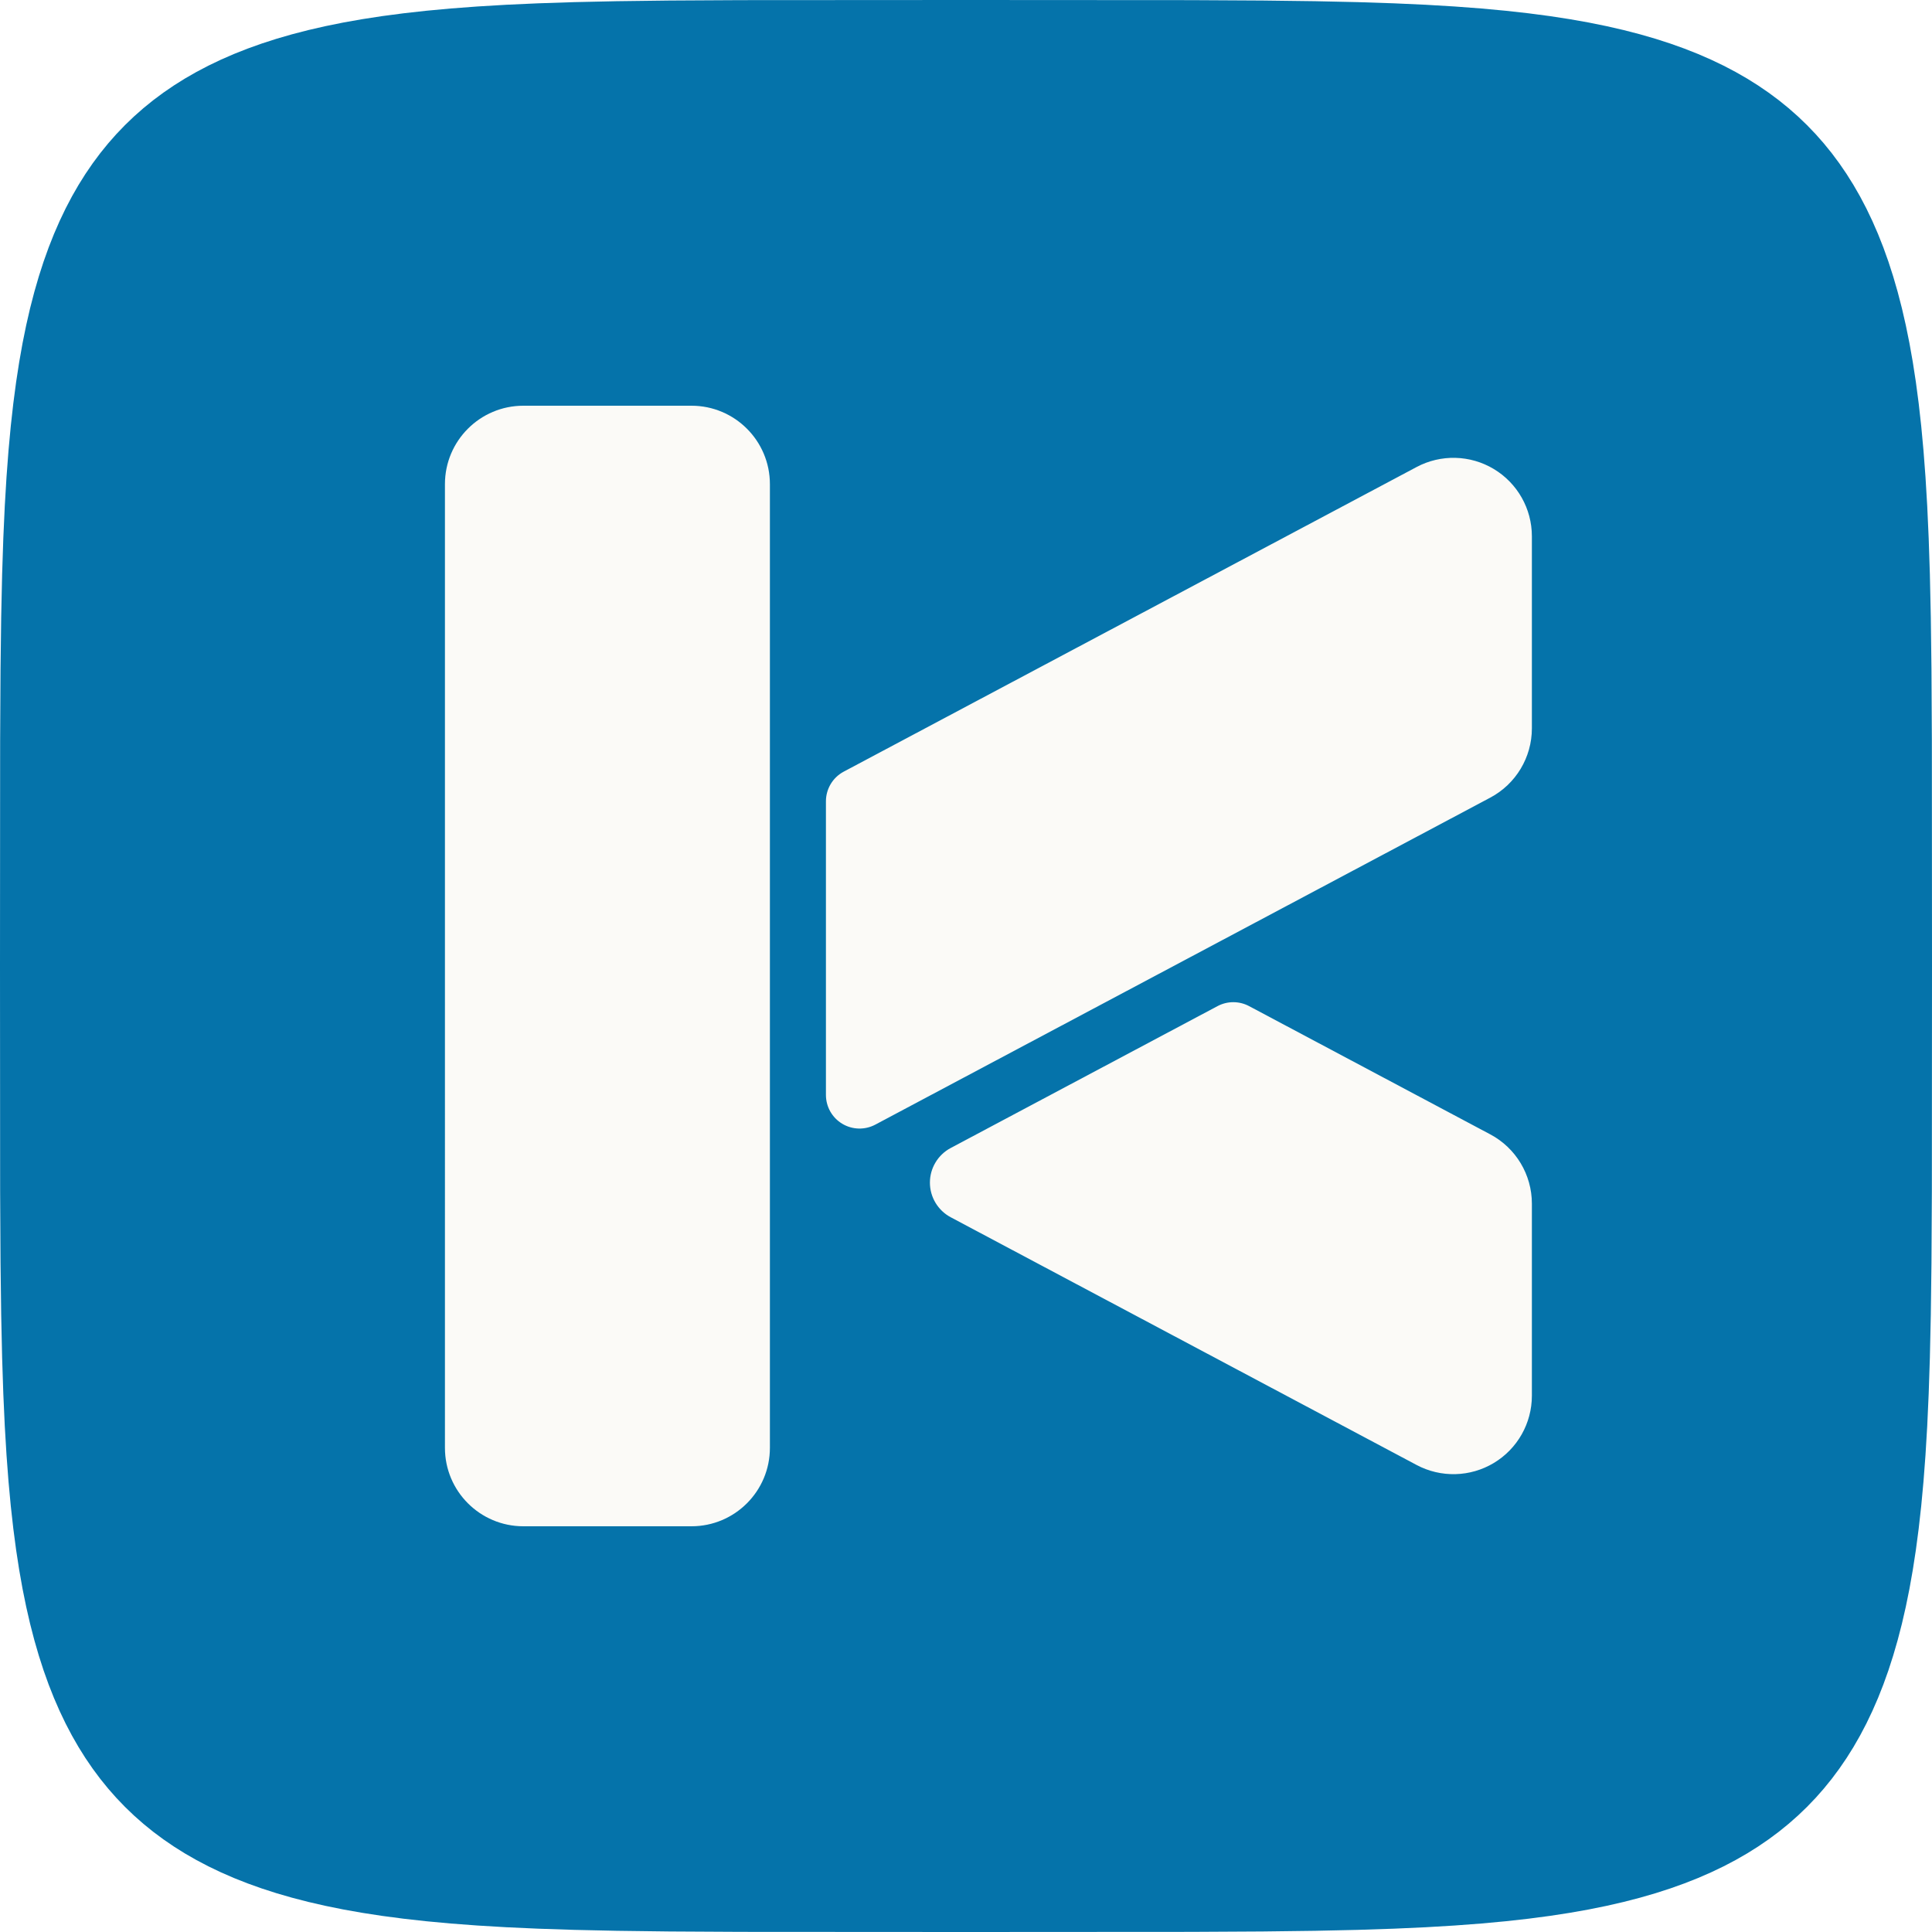
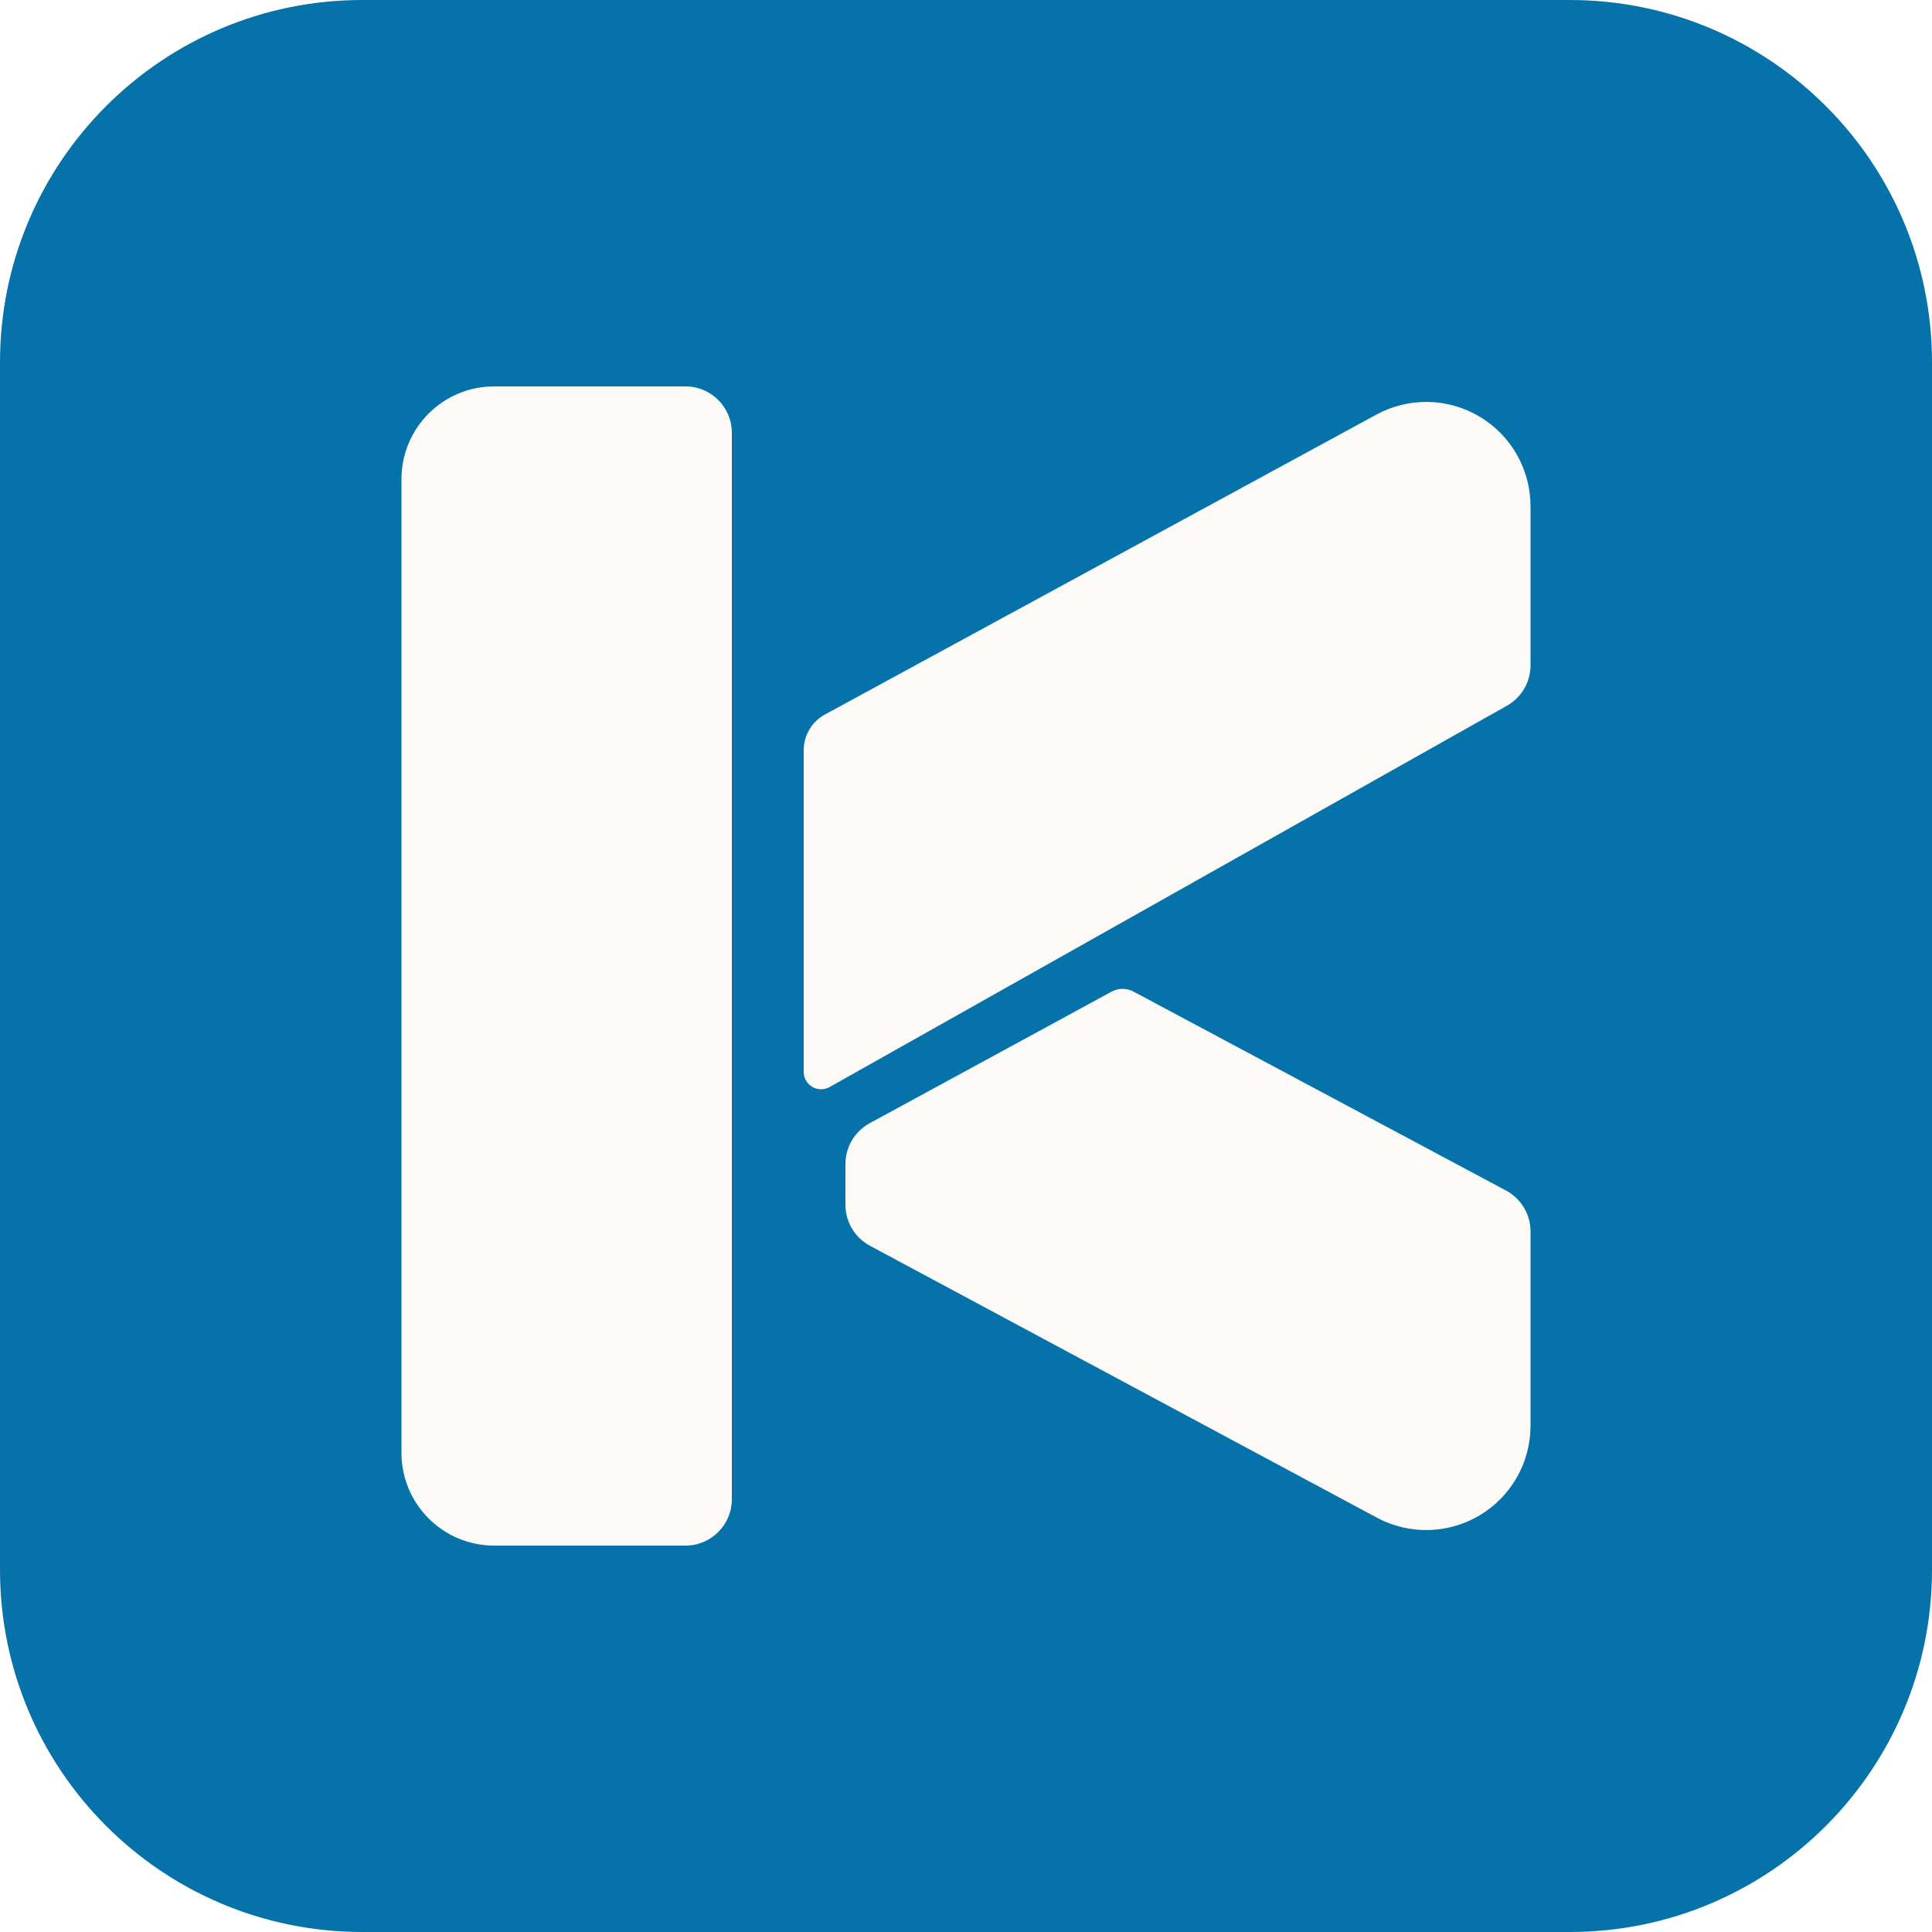
<svg xmlns="http://www.w3.org/2000/svg" viewBox="0 0 512 512" role="img" aria-label="Kotono CMS">
-   <path fill="#0573AA" d="M512 256 L511.965 315.622 L511.86 334.661 L511.684 348.491 L511.438 359.737 L511.122 369.375 L510.735 377.891 L510.277 385.567 L509.747 392.581 L509.147 399.059 L508.474 405.087 L507.73 410.731 L506.913 416.042 L506.022 421.059 L505.058 425.813 L504.02 430.331 L502.906 434.634 L501.717 438.74 L500.451 442.663 L499.108 446.417 L497.686 450.012 L496.185 453.458 L494.603 456.763 L492.939 459.935 L491.192 462.98 L489.36 465.903 L487.441 468.71 L485.434 471.406 L483.337 473.994 L481.146 476.478 L478.861 478.861 L476.478 481.146 L473.994 483.337 L471.406 485.434 L468.71 487.441 L465.903 489.36 L462.98 491.192 L459.935 492.939 L456.763 494.603 L453.458 496.185 L450.012 497.686 L446.417 499.108 L442.663 500.451 L438.74 501.717 L434.634 502.906 L430.331 504.02 L425.813 505.058 L421.059 506.022 L416.042 506.913 L410.731 507.73 L405.087 508.474 L399.059 509.147 L392.581 509.747 L385.567 510.277 L377.891 510.735 L369.375 511.122 L359.737 511.438 L348.491 511.684 L334.661 511.86 L315.622 511.965 L256 512 L196.378 511.965 L177.339 511.86 L163.509 511.684 L152.263 511.438 L142.625 511.122 L134.109 510.735 L126.433 510.277 L119.419 509.747 L112.941 509.147 L106.913 508.474 L101.269 507.73 L95.958 506.913 L90.941 506.022 L86.187 505.058 L81.669 504.02 L77.366 502.906 L73.26 501.717 L69.337 500.451 L65.583 499.108 L61.988 497.686 L58.542 496.185 L55.237 494.603 L52.065 492.939 L49.02 491.192 L46.097 489.36 L43.29 487.441 L40.594 485.434 L38.006 483.337 L35.522 481.146 L33.139 478.861 L30.854 476.478 L28.663 473.994 L26.566 471.406 L24.559 468.71 L22.64 465.903 L20.808 462.98 L19.061 459.935 L17.397 456.763 L15.815 453.458 L14.314 450.012 L12.892 446.417 L11.549 442.663 L10.283 438.74 L9.094 434.634 L7.98 430.331 L6.942 425.813 L5.978 421.059 L5.087 416.042 L4.27 410.731 L3.526 405.087 L2.853 399.059 L2.253 392.581 L1.723 385.567 L1.265 377.891 L0.878 369.375 L0.562 359.737 L0.316 348.491 L0.14 334.661 L0.035 315.622 L0 256 L0.035 196.378 L0.14 177.339 L0.316 163.509 L0.562 152.263 L0.878 142.625 L1.265 134.109 L1.723 126.433 L2.253 119.419 L2.853 112.941 L3.526 106.913 L4.27 101.269 L5.087 95.958 L5.978 90.941 L6.942 86.187 L7.98 81.669 L9.094 77.366 L10.283 73.26 L11.549 69.337 L12.892 65.583 L14.314 61.988 L15.815 58.542 L17.397 55.237 L19.061 52.065 L20.808 49.02 L22.64 46.097 L24.559 43.29 L26.566 40.594 L28.663 38.006 L30.854 35.522 L33.139 33.139 L35.522 30.854 L38.006 28.663 L40.594 26.566 L43.29 24.559 L46.097 22.64 L49.02 20.808 L52.065 19.061 L55.237 17.397 L58.542 15.815 L61.988 14.314 L65.583 12.892 L69.337 11.549 L73.26 10.283 L77.366 9.094 L81.669 7.98 L86.187 6.942 L90.941 5.978 L95.958 5.087 L101.269 4.27 L106.913 3.526 L112.941 2.853 L119.419 2.253 L126.433 1.723 L134.109 1.265 L142.625 0.878 L152.263 0.562 L163.509 0.316 L177.339 0.14 L196.378 0.035 L256 0 L315.622 0.035 L334.661 0.14 L348.491 0.316 L359.737 0.562 L369.375 0.878 L377.891 1.265 L385.567 1.723 L392.581 2.253 L399.059 2.853 L405.087 3.526 L410.731 4.27 L416.042 5.087 L421.059 5.978 L425.813 6.942 L430.331 7.98 L434.634 9.094 L438.74 10.283 L442.663 11.549 L446.417 12.892 L450.012 14.314 L453.458 15.815 L456.763 17.397 L459.935 19.061 L462.98 20.808 L465.903 22.64 L468.71 24.559 L471.406 26.566 L473.994 28.663 L476.478 30.854 L478.861 33.139 L481.146 35.522 L483.337 38.006 L485.434 40.594 L487.441 43.29 L489.36 46.097 L491.192 49.02 L492.939 52.065 L494.603 55.237 L496.185 58.542 L497.686 61.988 L499.108 65.583 L500.451 69.337 L501.717 73.26 L502.906 77.366 L504.02 81.669 L505.058 86.187 L506.022 90.941 L506.913 95.958 L507.73 101.269 L508.474 106.913 L509.147 112.941 L509.747 119.419 L510.277 126.433 L510.735 134.109 L511.122 142.625 L511.438 152.263 L511.684 163.509 L511.86 177.339 L511.965 196.378Z" />
-   <path fill="#FBFAF7" d="M138.701 107.52L183.245 107.52A20.787 20.787 0 0 1 204.032 128.307L204.032 383.693A20.787 20.787 0 0 1 183.245 404.48L138.701 404.48A20.787 20.787 0 0 1 117.914 383.693L117.914 128.307A20.787 20.787 0 0 1 138.701 107.52ZM223.606 204.488L375.418 123.763A20.787 20.787 0 0 1 405.965 142.117L405.965 193.027A20.787 20.787 0 0 1 394.937 211.381L231.971 298.037A8.909 8.909 0 0 1 218.88 290.171L218.88 212.354A8.909 8.909 0 0 1 223.606 204.488ZM331.022 266.632L394.937 300.619A20.787 20.787 0 0 1 405.965 318.973L405.965 369.883A20.787 20.787 0 0 1 375.418 388.237L251.951 322.584A10.394 10.394 0 0 1 251.951 304.23L322.656 266.632A8.909 8.909 0 0 1 331.022 266.632Z" />
+   <rect width="512" height="512" rx="96" fill="#0573AA" />
+   <path fill="#FBFAF7" d="M130.97 102.4L181.658 102.4A12.288 12.288 0 0 1 193.946 114.688L193.946 397.312A12.288 12.288 0 0 1 181.658 409.6L130.97 409.6A24.576 24.576 0 0 1 106.394 385.024L106.394 126.976A24.576 24.576 0 0 1 130.97 102.4ZM218.607 189.356L364.749 109.875A27.648 27.648 0 0 1 405.606 134.163L405.606 176.317A12.288 12.288 0 0 1 399.347 187.025L219.861 288.075A4.608 4.608 0 0 1 212.992 284.06L212.992 198.801A10.752 10.752 0 0 1 218.607 189.356ZM230.468 297.668L294.563 262.805A6.144 6.144 0 0 1 300.393 262.783L399.107 315.505A12.288 12.288 0 0 1 405.606 326.344L405.606 377.834A27.648 27.648 0 0 1 364.89 402.199L230.531 330.132A12.288 12.288 0 0 1 224.051 319.303L224.051 308.463A12.288 12.288 0 0 1 230.468 297.668Z" />
</svg>
